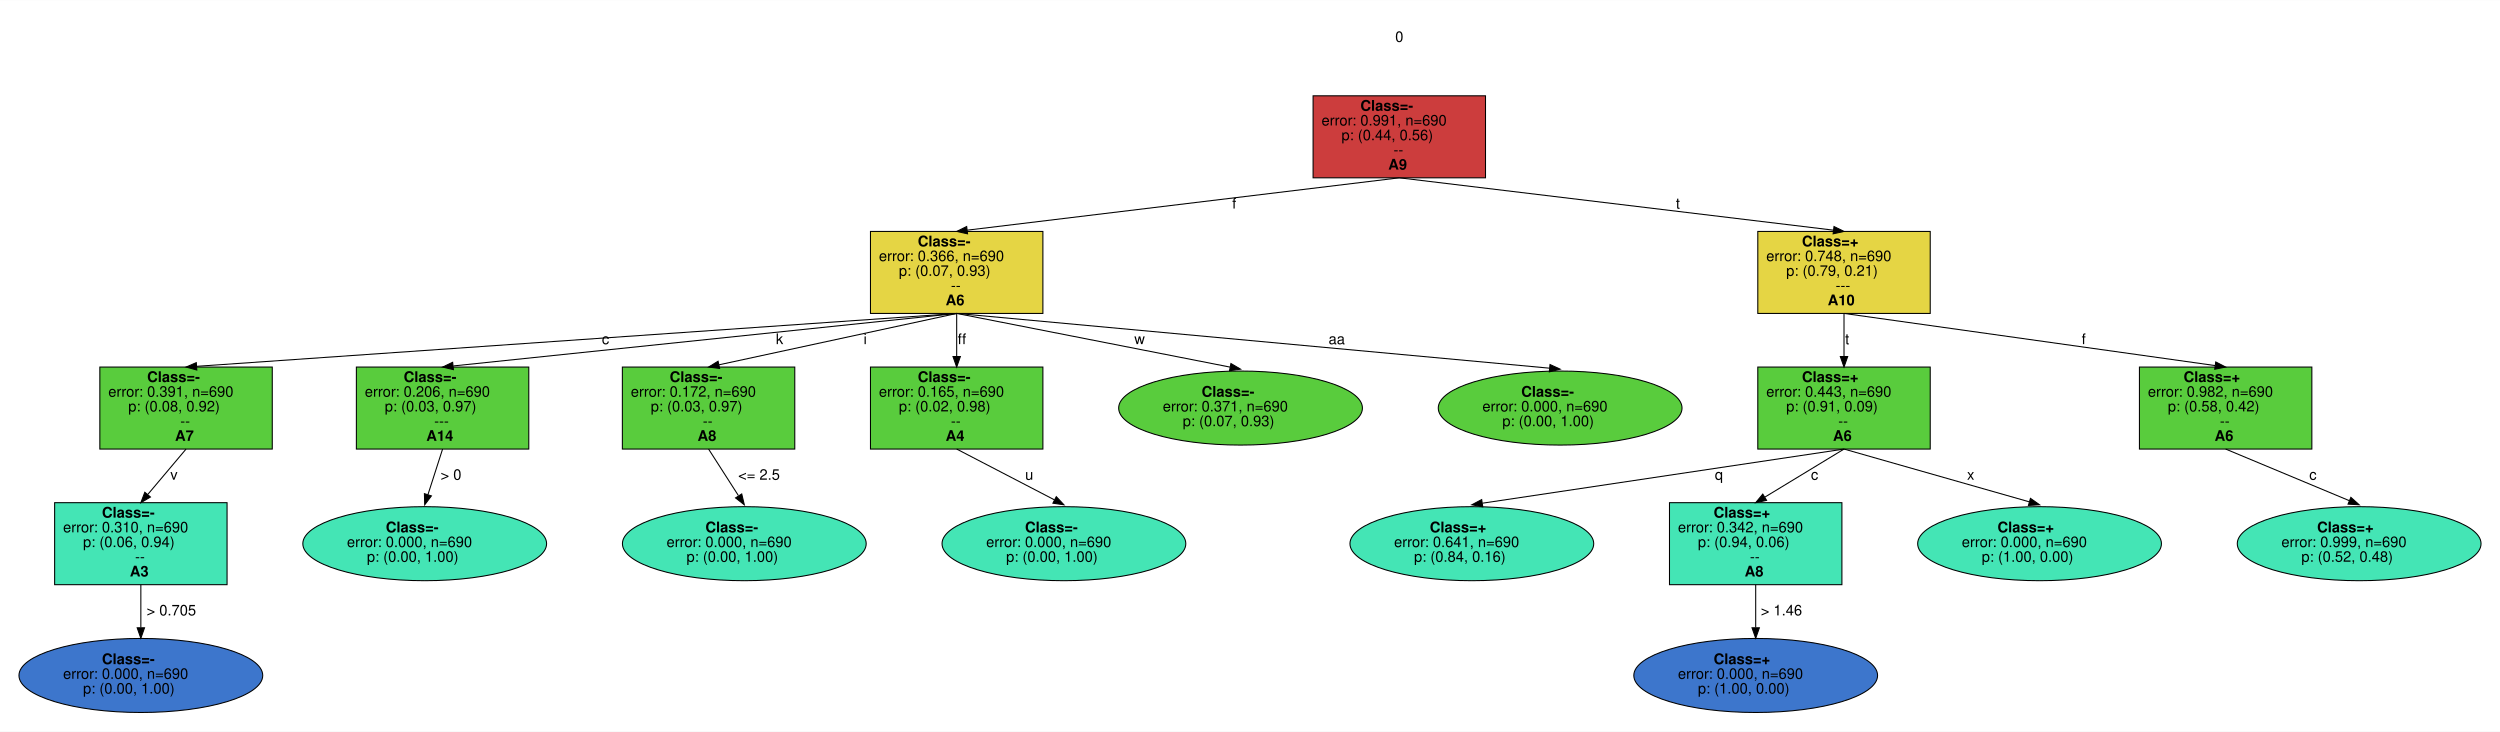
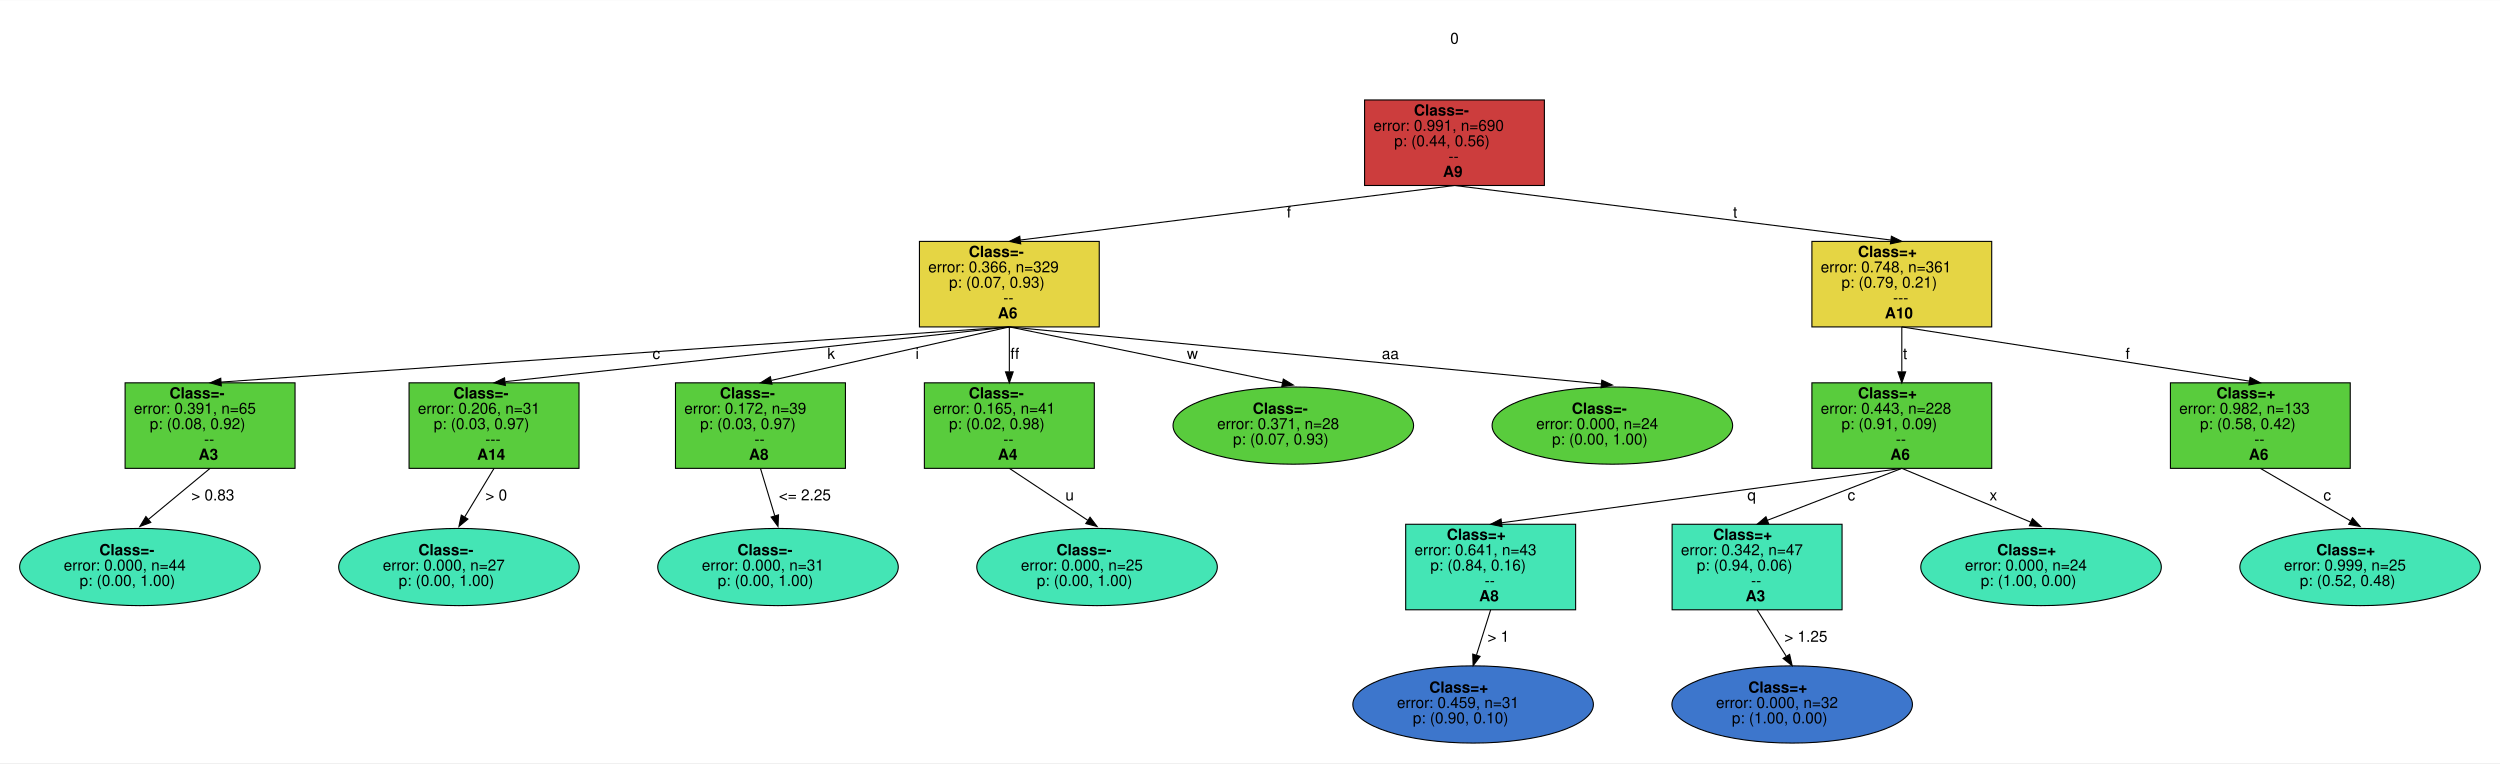
- <svg xmlns="http://www.w3.org/2000/svg" width="2378pt" height="696pt" viewBox="0.00 0.00 2377.93 695.71">
+ <svg xmlns="http://www.w3.org/2000/svg" width="2280pt" height="696pt" viewBox="0.00 0.00 2280.20 695.71">
  <g id="graph0" class="graph" transform="scale(1 1) rotate(0) translate(18 677.71)">
-     <polygon fill="white" stroke="transparent" points="-18,18 -18,-677.71 2359.93,-677.71 2359.93,18 -18,18" />
+     <polygon fill="white" stroke="transparent" points="-18,18 -18,-677.71 2262.2,-677.71 2262.2,18 -18,18" />
    <g id="node1" class="node">
-       <polygon fill="white" stroke="transparent" points="1339.97,-659.71 1285.97,-659.71 1285.97,-623.71 1339.97,-623.71 1339.97,-659.71" />
-       <text text-anchor="middle" x="1312.97" y="-638.01" font-family="Helvetica,sans-Serif" font-size="14.00">0</text>
+       <polygon fill="white" stroke="transparent" points="1335.6,-659.71 1281.6,-659.71 1281.6,-623.71 1335.6,-623.71 1335.6,-659.71" />
+       <text text-anchor="middle" x="1308.6" y="-638.01" font-family="Helvetica,sans-Serif" font-size="14.00">0</text>
    </g>
    <g id="node2" class="node">
-       <polygon fill="#cc3d3d" stroke="black" points="1394.97,-586.71 1230.97,-586.71 1230.97,-508.71 1394.97,-508.71 1394.97,-586.71" />
-       <text text-anchor="start" x="1275.97" y="-572.51" font-family="Helvetica,sans-Serif" font-weight="bold" font-size="14.00"> Class=- </text>
-       <text text-anchor="start" x="1344.97" y="-572.51" font-family="Helvetica,sans-Serif" font-size="14.00"> </text>
-       <text text-anchor="start" x="1238.97" y="-558.51" font-family="Helvetica,sans-Serif" font-size="14.00"> error: 0.991, n=690 </text>
-       <text text-anchor="start" x="1257.97" y="-544.51" font-family="Helvetica,sans-Serif" font-size="14.00"> p: (0.44, 0.56) </text>
-       <text text-anchor="start" x="1307.47" y="-530.51" font-family="Helvetica,sans-Serif" font-size="14.00">--</text>
-       <text text-anchor="start" x="1302.47" y="-516.51" font-family="Helvetica,sans-Serif" font-weight="bold" font-size="14.00">A9</text>
+       <polygon fill="#cc3d3d" stroke="black" points="1390.6,-586.71 1226.6,-586.71 1226.6,-508.71 1390.6,-508.71 1390.6,-586.71" />
+       <text text-anchor="start" x="1271.6" y="-572.51" font-family="Helvetica,sans-Serif" font-weight="bold" font-size="14.00"> Class=- </text>
+       <text text-anchor="start" x="1340.6" y="-572.51" font-family="Helvetica,sans-Serif" font-size="14.00"> </text>
+       <text text-anchor="start" x="1234.6" y="-558.51" font-family="Helvetica,sans-Serif" font-size="14.00"> error: 0.991, n=690 </text>
+       <text text-anchor="start" x="1253.6" y="-544.51" font-family="Helvetica,sans-Serif" font-size="14.00"> p: (0.44, 0.56) </text>
+       <text text-anchor="start" x="1303.1" y="-530.51" font-family="Helvetica,sans-Serif" font-size="14.00">--</text>
+       <text text-anchor="start" x="1298.1" y="-516.51" font-family="Helvetica,sans-Serif" font-weight="bold" font-size="14.00">A9</text>
    </g>
    <g id="node3" class="node">
-       <polygon fill="#e5d544" stroke="black" points="973.97,-457.71 809.97,-457.71 809.97,-379.71 973.97,-379.71 973.97,-457.71" />
-       <text text-anchor="start" x="854.97" y="-443.51" font-family="Helvetica,sans-Serif" font-weight="bold" font-size="14.00"> Class=- </text>
-       <text text-anchor="start" x="923.97" y="-443.51" font-family="Helvetica,sans-Serif" font-size="14.00"> </text>
-       <text text-anchor="start" x="817.97" y="-429.51" font-family="Helvetica,sans-Serif" font-size="14.00"> error: 0.366, n=690 </text>
-       <text text-anchor="start" x="836.97" y="-415.51" font-family="Helvetica,sans-Serif" font-size="14.00"> p: (0.07, 0.93) </text>
-       <text text-anchor="start" x="886.47" y="-401.51" font-family="Helvetica,sans-Serif" font-size="14.00">--</text>
-       <text text-anchor="start" x="881.47" y="-387.51" font-family="Helvetica,sans-Serif" font-weight="bold" font-size="14.00">A6</text>
+       <polygon fill="#e5d544" stroke="black" points="984.6,-457.71 820.6,-457.71 820.6,-379.71 984.6,-379.71 984.6,-457.71" />
+       <text text-anchor="start" x="865.6" y="-443.51" font-family="Helvetica,sans-Serif" font-weight="bold" font-size="14.00"> Class=- </text>
+       <text text-anchor="start" x="934.6" y="-443.51" font-family="Helvetica,sans-Serif" font-size="14.00"> </text>
+       <text text-anchor="start" x="828.6" y="-429.51" font-family="Helvetica,sans-Serif" font-size="14.00"> error: 0.366, n=329 </text>
+       <text text-anchor="start" x="847.6" y="-415.51" font-family="Helvetica,sans-Serif" font-size="14.00"> p: (0.07, 0.93) </text>
+       <text text-anchor="start" x="897.1" y="-401.51" font-family="Helvetica,sans-Serif" font-size="14.00">--</text>
+       <text text-anchor="start" x="892.1" y="-387.51" font-family="Helvetica,sans-Serif" font-weight="bold" font-size="14.00">A6</text>
    </g>
    <g id="edge2" class="edge">
-       <path fill="none" stroke="black" d="M1312.97,-508.71C1312.97,-508.71 965.71,-466.64 901.96,-458.92" />
-       <polygon fill="black" stroke="black" points="902.31,-455.44 891.97,-457.71 901.47,-462.39 902.31,-455.44" />
-       <text text-anchor="middle" x="1155.97" y="-479.51" font-family="Helvetica,sans-Serif" font-size="14.00">f</text>
+       <path fill="none" stroke="black" d="M1308.6,-508.71C1308.6,-508.71 975.16,-466.82 912.64,-458.97" />
+       <polygon fill="black" stroke="black" points="912.96,-455.48 902.6,-457.71 912.09,-462.43 912.96,-455.48" />
+       <text text-anchor="middle" x="1157.6" y="-479.51" font-family="Helvetica,sans-Serif" font-size="14.00">f</text>
    </g>
    <g id="node4" class="node">
-       <polygon fill="#e5d544" stroke="black" points="1817.97,-457.71 1653.97,-457.71 1653.97,-379.71 1817.97,-379.71 1817.97,-457.71" />
-       <text text-anchor="start" x="1695.97" y="-443.51" font-family="Helvetica,sans-Serif" font-weight="bold" font-size="14.00"> Class=+ </text>
-       <text text-anchor="start" x="1770.97" y="-443.51" font-family="Helvetica,sans-Serif" font-size="14.00"> </text>
-       <text text-anchor="start" x="1661.97" y="-429.51" font-family="Helvetica,sans-Serif" font-size="14.00"> error: 0.748, n=690 </text>
-       <text text-anchor="start" x="1680.97" y="-415.51" font-family="Helvetica,sans-Serif" font-size="14.00"> p: (0.79, 0.21) </text>
-       <text text-anchor="start" x="1727.97" y="-401.51" font-family="Helvetica,sans-Serif" font-size="14.00">---</text>
-       <text text-anchor="start" x="1720.47" y="-387.51" font-family="Helvetica,sans-Serif" font-weight="bold" font-size="14.00">A10</text>
+       <polygon fill="#e5d544" stroke="black" points="1798.6,-457.71 1634.6,-457.71 1634.6,-379.71 1798.6,-379.71 1798.6,-457.71" />
+       <text text-anchor="start" x="1676.6" y="-443.51" font-family="Helvetica,sans-Serif" font-weight="bold" font-size="14.00"> Class=+ </text>
+       <text text-anchor="start" x="1751.6" y="-443.51" font-family="Helvetica,sans-Serif" font-size="14.00"> </text>
+       <text text-anchor="start" x="1642.6" y="-429.51" font-family="Helvetica,sans-Serif" font-size="14.00"> error: 0.748, n=361 </text>
+       <text text-anchor="start" x="1661.6" y="-415.51" font-family="Helvetica,sans-Serif" font-size="14.00"> p: (0.79, 0.21) </text>
+       <text text-anchor="start" x="1708.6" y="-401.51" font-family="Helvetica,sans-Serif" font-size="14.00">---</text>
+       <text text-anchor="start" x="1701.1" y="-387.51" font-family="Helvetica,sans-Serif" font-weight="bold" font-size="14.00">A10</text>
    </g>
    <g id="edge3" class="edge">
-       <path fill="none" stroke="black" d="M1312.97,-508.71C1312.97,-508.71 1661.87,-466.64 1725.93,-458.92" />
-       <polygon fill="black" stroke="black" points="1726.46,-462.38 1735.97,-457.71 1725.62,-455.43 1726.46,-462.38" />
-       <text text-anchor="middle" x="1577.97" y="-479.51" font-family="Helvetica,sans-Serif" font-size="14.00">t</text>
+       <path fill="none" stroke="black" d="M1308.6,-508.71C1308.6,-508.71 1643.69,-466.82 1706.52,-458.97" />
+       <polygon fill="black" stroke="black" points="1707.11,-462.42 1716.6,-457.71 1706.24,-455.48 1707.11,-462.42" />
+       <text text-anchor="middle" x="1564.6" y="-479.51" font-family="Helvetica,sans-Serif" font-size="14.00">t</text>
    </g>
    <g id="node5" class="node">
-       <polygon fill="#59cc3d" stroke="black" points="240.97,-328.71 76.97,-328.71 76.97,-250.71 240.97,-250.71 240.97,-328.71" />
-       <text text-anchor="start" x="121.97" y="-314.51" font-family="Helvetica,sans-Serif" font-weight="bold" font-size="14.00"> Class=- </text>
-       <text text-anchor="start" x="190.97" y="-314.51" font-family="Helvetica,sans-Serif" font-size="14.00"> </text>
-       <text text-anchor="start" x="84.97" y="-300.51" font-family="Helvetica,sans-Serif" font-size="14.00"> error: 0.391, n=690 </text>
-       <text text-anchor="start" x="103.97" y="-286.51" font-family="Helvetica,sans-Serif" font-size="14.00"> p: (0.08, 0.92) </text>
-       <text text-anchor="start" x="153.47" y="-272.51" font-family="Helvetica,sans-Serif" font-size="14.00">--</text>
-       <text text-anchor="start" x="148.47" y="-258.51" font-family="Helvetica,sans-Serif" font-weight="bold" font-size="14.00">A7</text>
+       <polygon fill="#59cc3d" stroke="black" points="251.1,-328.71 96.1,-328.71 96.1,-250.71 251.1,-250.71 251.1,-328.71" />
+       <text text-anchor="start" x="136.6" y="-314.51" font-family="Helvetica,sans-Serif" font-weight="bold" font-size="14.00"> Class=- </text>
+       <text text-anchor="start" x="205.6" y="-314.51" font-family="Helvetica,sans-Serif" font-size="14.00"> </text>
+       <text text-anchor="start" x="104.1" y="-300.51" font-family="Helvetica,sans-Serif" font-size="14.00"> error: 0.391, n=65 </text>
+       <text text-anchor="start" x="118.6" y="-286.51" font-family="Helvetica,sans-Serif" font-size="14.00"> p: (0.08, 0.92) </text>
+       <text text-anchor="start" x="168.1" y="-272.51" font-family="Helvetica,sans-Serif" font-size="14.00">--</text>
+       <text text-anchor="start" x="163.1" y="-258.51" font-family="Helvetica,sans-Serif" font-weight="bold" font-size="14.00">A3</text>
    </g>
    <g id="edge4" class="edge">
-       <path fill="none" stroke="black" d="M891.97,-379.71C891.97,-379.71 257.09,-335.54 169.05,-329.41" />
-       <polygon fill="black" stroke="black" points="169.18,-325.91 158.97,-328.71 168.7,-332.9 169.18,-325.91" />
-       <text text-anchor="middle" x="557.97" y="-350.51" font-family="Helvetica,sans-Serif" font-size="14.00">c</text>
+       <path fill="none" stroke="black" d="M902.6,-379.71C902.6,-379.71 271.19,-335.54 183.63,-329.41" />
+       <polygon fill="black" stroke="black" points="183.82,-325.92 173.6,-328.71 183.33,-332.9 183.82,-325.92" />
+       <text text-anchor="middle" x="580.6" y="-350.51" font-family="Helvetica,sans-Serif" font-size="14.00">c</text>
    </g>
    <g id="node6" class="node">
-       <polygon fill="#59cc3d" stroke="black" points="484.97,-328.71 320.97,-328.71 320.97,-250.71 484.97,-250.71 484.97,-328.71" />
-       <text text-anchor="start" x="365.97" y="-314.51" font-family="Helvetica,sans-Serif" font-weight="bold" font-size="14.00"> Class=- </text>
-       <text text-anchor="start" x="434.97" y="-314.51" font-family="Helvetica,sans-Serif" font-size="14.00"> </text>
-       <text text-anchor="start" x="328.97" y="-300.51" font-family="Helvetica,sans-Serif" font-size="14.00"> error: 0.206, n=690 </text>
-       <text text-anchor="start" x="347.97" y="-286.51" font-family="Helvetica,sans-Serif" font-size="14.00"> p: (0.03, 0.97) </text>
-       <text text-anchor="start" x="394.97" y="-272.51" font-family="Helvetica,sans-Serif" font-size="14.00">---</text>
-       <text text-anchor="start" x="387.47" y="-258.51" font-family="Helvetica,sans-Serif" font-weight="bold" font-size="14.00">A14</text>
+       <polygon fill="#59cc3d" stroke="black" points="510.1,-328.71 355.1,-328.71 355.1,-250.71 510.1,-250.71 510.1,-328.71" />
+       <text text-anchor="start" x="395.6" y="-314.51" font-family="Helvetica,sans-Serif" font-weight="bold" font-size="14.00"> Class=- </text>
+       <text text-anchor="start" x="464.6" y="-314.51" font-family="Helvetica,sans-Serif" font-size="14.00"> </text>
+       <text text-anchor="start" x="363.1" y="-300.51" font-family="Helvetica,sans-Serif" font-size="14.00"> error: 0.206, n=31 </text>
+       <text text-anchor="start" x="377.6" y="-286.51" font-family="Helvetica,sans-Serif" font-size="14.00"> p: (0.03, 0.97) </text>
+       <text text-anchor="start" x="424.6" y="-272.51" font-family="Helvetica,sans-Serif" font-size="14.00">---</text>
+       <text text-anchor="start" x="417.1" y="-258.51" font-family="Helvetica,sans-Serif" font-weight="bold" font-size="14.00">A14</text>
    </g>
    <g id="edge5" class="edge">
-       <path fill="none" stroke="black" d="M891.97,-379.71C891.97,-379.71 483.4,-337.1 413.18,-329.78" />
-       <polygon fill="black" stroke="black" points="413.27,-326.27 402.97,-328.71 412.55,-333.23 413.27,-326.27" />
-       <text text-anchor="middle" x="723.47" y="-350.51" font-family="Helvetica,sans-Serif" font-size="14.00">k</text>
+       <path fill="none" stroke="black" d="M902.6,-379.71C902.6,-379.71 511.59,-337.28 442.86,-329.82" />
+       <polygon fill="black" stroke="black" points="442.92,-326.31 432.6,-328.71 442.17,-333.27 442.92,-326.31" />
+       <text text-anchor="middle" x="740.1" y="-350.51" font-family="Helvetica,sans-Serif" font-size="14.00">k</text>
    </g>
    <g id="node7" class="node">
-       <polygon fill="#59cc3d" stroke="black" points="737.97,-328.71 573.97,-328.71 573.97,-250.71 737.97,-250.71 737.97,-328.71" />
-       <text text-anchor="start" x="618.97" y="-314.51" font-family="Helvetica,sans-Serif" font-weight="bold" font-size="14.00"> Class=- </text>
-       <text text-anchor="start" x="687.97" y="-314.51" font-family="Helvetica,sans-Serif" font-size="14.00"> </text>
-       <text text-anchor="start" x="581.97" y="-300.51" font-family="Helvetica,sans-Serif" font-size="14.00"> error: 0.172, n=690 </text>
-       <text text-anchor="start" x="600.97" y="-286.51" font-family="Helvetica,sans-Serif" font-size="14.00"> p: (0.03, 0.97) </text>
-       <text text-anchor="start" x="650.47" y="-272.51" font-family="Helvetica,sans-Serif" font-size="14.00">--</text>
-       <text text-anchor="start" x="645.47" y="-258.51" font-family="Helvetica,sans-Serif" font-weight="bold" font-size="14.00">A8</text>
+       <polygon fill="#59cc3d" stroke="black" points="753.1,-328.71 598.1,-328.71 598.1,-250.71 753.1,-250.71 753.1,-328.71" />
+       <text text-anchor="start" x="638.6" y="-314.51" font-family="Helvetica,sans-Serif" font-weight="bold" font-size="14.00"> Class=- </text>
+       <text text-anchor="start" x="707.6" y="-314.51" font-family="Helvetica,sans-Serif" font-size="14.00"> </text>
+       <text text-anchor="start" x="606.1" y="-300.51" font-family="Helvetica,sans-Serif" font-size="14.00"> error: 0.172, n=39 </text>
+       <text text-anchor="start" x="620.6" y="-286.51" font-family="Helvetica,sans-Serif" font-size="14.00"> p: (0.03, 0.97) </text>
+       <text text-anchor="start" x="670.1" y="-272.51" font-family="Helvetica,sans-Serif" font-size="14.00">--</text>
+       <text text-anchor="start" x="665.1" y="-258.51" font-family="Helvetica,sans-Serif" font-weight="bold" font-size="14.00">A8</text>
    </g>
    <g id="edge6" class="edge">
-       <path fill="none" stroke="black" d="M891.97,-379.71C891.97,-379.71 710.47,-340.49 665.81,-330.84" />
-       <polygon fill="black" stroke="black" points="666.48,-327.4 655.97,-328.71 665,-334.24 666.48,-327.4" />
-       <text text-anchor="middle" x="804.97" y="-350.51" font-family="Helvetica,sans-Serif" font-size="14.00">i</text>
+       <path fill="none" stroke="black" d="M902.6,-379.71C902.6,-379.71 729.58,-340.84 685.65,-330.97" />
+       <polygon fill="black" stroke="black" points="686.13,-327.49 675.6,-328.71 684.59,-334.32 686.13,-327.49" />
+       <text text-anchor="middle" x="818.6" y="-350.51" font-family="Helvetica,sans-Serif" font-size="14.00">i</text>
    </g>
    <g id="node8" class="node">
-       <polygon fill="#59cc3d" stroke="black" points="973.97,-328.71 809.97,-328.71 809.97,-250.71 973.97,-250.71 973.97,-328.71" />
-       <text text-anchor="start" x="854.97" y="-314.51" font-family="Helvetica,sans-Serif" font-weight="bold" font-size="14.00"> Class=- </text>
-       <text text-anchor="start" x="923.97" y="-314.51" font-family="Helvetica,sans-Serif" font-size="14.00"> </text>
-       <text text-anchor="start" x="817.97" y="-300.51" font-family="Helvetica,sans-Serif" font-size="14.00"> error: 0.165, n=690 </text>
-       <text text-anchor="start" x="836.97" y="-286.51" font-family="Helvetica,sans-Serif" font-size="14.00"> p: (0.02, 0.98) </text>
-       <text text-anchor="start" x="886.47" y="-272.51" font-family="Helvetica,sans-Serif" font-size="14.00">--</text>
-       <text text-anchor="start" x="881.47" y="-258.51" font-family="Helvetica,sans-Serif" font-weight="bold" font-size="14.00">A4</text>
+       <polygon fill="#59cc3d" stroke="black" points="980.1,-328.71 825.1,-328.71 825.1,-250.71 980.1,-250.71 980.1,-328.71" />
+       <text text-anchor="start" x="865.6" y="-314.51" font-family="Helvetica,sans-Serif" font-weight="bold" font-size="14.00"> Class=- </text>
+       <text text-anchor="start" x="934.6" y="-314.51" font-family="Helvetica,sans-Serif" font-size="14.00"> </text>
+       <text text-anchor="start" x="833.1" y="-300.51" font-family="Helvetica,sans-Serif" font-size="14.00"> error: 0.165, n=41 </text>
+       <text text-anchor="start" x="847.6" y="-286.51" font-family="Helvetica,sans-Serif" font-size="14.00"> p: (0.02, 0.98) </text>
+       <text text-anchor="start" x="897.1" y="-272.51" font-family="Helvetica,sans-Serif" font-size="14.00">--</text>
+       <text text-anchor="start" x="892.1" y="-258.51" font-family="Helvetica,sans-Serif" font-weight="bold" font-size="14.00">A4</text>
    </g>
    <g id="edge7" class="edge">
-       <path fill="none" stroke="black" d="M891.97,-379.71C891.97,-379.71 891.97,-353.93 891.97,-339.03" />
-       <polygon fill="black" stroke="black" points="895.47,-338.71 891.97,-328.71 888.47,-338.71 895.47,-338.71" />
-       <text text-anchor="middle" x="896.97" y="-350.51" font-family="Helvetica,sans-Serif" font-size="14.00">ff</text>
+       <path fill="none" stroke="black" d="M902.6,-379.71C902.6,-379.71 902.6,-353.93 902.6,-339.03" />
+       <polygon fill="black" stroke="black" points="906.1,-338.71 902.6,-328.71 899.1,-338.71 906.1,-338.71" />
+       <text text-anchor="middle" x="907.6" y="-350.51" font-family="Helvetica,sans-Serif" font-size="14.00">ff</text>
    </g>
    <g id="node9" class="node">
-       <ellipse fill="#59cc3d" stroke="black" cx="1161.97" cy="-289.71" rx="115.93" ry="35.21" />
-       <text text-anchor="start" x="1124.97" y="-300.51" font-family="Helvetica,sans-Serif" font-weight="bold" font-size="14.00"> Class=- </text>
-       <text text-anchor="start" x="1193.97" y="-300.51" font-family="Helvetica,sans-Serif" font-size="14.00"> </text>
-       <text text-anchor="start" x="1087.97" y="-286.51" font-family="Helvetica,sans-Serif" font-size="14.00"> error: 0.371, n=690 </text>
-       <text text-anchor="start" x="1106.97" y="-272.51" font-family="Helvetica,sans-Serif" font-size="14.00"> p: (0.07, 0.93) </text>
+       <ellipse fill="#59cc3d" stroke="black" cx="1161.6" cy="-289.71" rx="109.7" ry="35.21" />
+       <text text-anchor="start" x="1124.6" y="-300.51" font-family="Helvetica,sans-Serif" font-weight="bold" font-size="14.00"> Class=- </text>
+       <text text-anchor="start" x="1193.6" y="-300.51" font-family="Helvetica,sans-Serif" font-size="14.00"> </text>
+       <text text-anchor="start" x="1092.1" y="-286.51" font-family="Helvetica,sans-Serif" font-size="14.00"> error: 0.371, n=28 </text>
+       <text text-anchor="start" x="1106.6" y="-272.51" font-family="Helvetica,sans-Serif" font-size="14.00"> p: (0.07, 0.93) </text>
    </g>
    <g id="edge8" class="edge">
-       <path fill="none" stroke="black" d="M891.97,-379.71C891.97,-379.71 1103.32,-338.22 1152.04,-328.66" />
-       <polygon fill="black" stroke="black" points="1152.83,-332.07 1161.97,-326.71 1151.48,-325.2 1152.83,-332.07" />
-       <text text-anchor="middle" x="1065.97" y="-350.51" font-family="Helvetica,sans-Serif" font-size="14.00">w</text>
+       <path fill="none" stroke="black" d="M902.6,-379.71C902.6,-379.71 1104.46,-338.4 1151.76,-328.72" />
+       <polygon fill="black" stroke="black" points="1152.51,-332.14 1161.6,-326.71 1151.1,-325.29 1152.51,-332.14" />
+       <text text-anchor="middle" x="1069.6" y="-350.51" font-family="Helvetica,sans-Serif" font-size="14.00">w</text>
    </g>
    <g id="node10" class="node">
-       <ellipse fill="#59cc3d" stroke="black" cx="1465.97" cy="-289.71" rx="115.93" ry="35.21" />
-       <text text-anchor="start" x="1428.97" y="-300.51" font-family="Helvetica,sans-Serif" font-weight="bold" font-size="14.00"> Class=- </text>
-       <text text-anchor="start" x="1497.97" y="-300.51" font-family="Helvetica,sans-Serif" font-size="14.00"> </text>
-       <text text-anchor="start" x="1391.97" y="-286.51" font-family="Helvetica,sans-Serif" font-size="14.00"> error: 0.000, n=690 </text>
-       <text text-anchor="start" x="1410.97" y="-272.51" font-family="Helvetica,sans-Serif" font-size="14.00"> p: (0.00, 1.00) </text>
+       <ellipse fill="#59cc3d" stroke="black" cx="1452.6" cy="-289.71" rx="109.7" ry="35.21" />
+       <text text-anchor="start" x="1415.6" y="-300.51" font-family="Helvetica,sans-Serif" font-weight="bold" font-size="14.00"> Class=- </text>
+       <text text-anchor="start" x="1484.6" y="-300.51" font-family="Helvetica,sans-Serif" font-size="14.00"> </text>
+       <text text-anchor="start" x="1383.1" y="-286.51" font-family="Helvetica,sans-Serif" font-size="14.00"> error: 0.000, n=24 </text>
+       <text text-anchor="start" x="1397.6" y="-272.51" font-family="Helvetica,sans-Serif" font-size="14.00"> p: (0.00, 1.00) </text>
    </g>
    <g id="edge9" class="edge">
-       <path fill="none" stroke="black" d="M891.97,-379.71C891.97,-379.71 1379.78,-334.67 1456,-327.63" />
-       <polygon fill="black" stroke="black" points="1456.33,-331.12 1465.97,-326.71 1455.69,-324.15 1456.33,-331.12" />
-       <text text-anchor="middle" x="1253.47" y="-350.51" font-family="Helvetica,sans-Serif" font-size="14.00">aa</text>
+       <path fill="none" stroke="black" d="M902.6,-379.71C902.6,-379.71 1368.04,-334.86 1442.59,-327.68" />
+       <polygon fill="black" stroke="black" points="1442.98,-331.15 1452.6,-326.71 1442.31,-324.19 1442.98,-331.15" />
+       <text text-anchor="middle" x="1250.1" y="-350.51" font-family="Helvetica,sans-Serif" font-size="14.00">aa</text>
+     </g>
+     <g id="node15" class="node">
+       <polygon fill="#59cc3d" stroke="black" points="1798.6,-328.71 1634.6,-328.71 1634.6,-250.71 1798.6,-250.71 1798.6,-328.71" />
+       <text text-anchor="start" x="1676.6" y="-314.51" font-family="Helvetica,sans-Serif" font-weight="bold" font-size="14.00"> Class=+ </text>
+       <text text-anchor="start" x="1751.6" y="-314.51" font-family="Helvetica,sans-Serif" font-size="14.00"> </text>
+       <text text-anchor="start" x="1642.6" y="-300.51" font-family="Helvetica,sans-Serif" font-size="14.00"> error: 0.443, n=228 </text>
+       <text text-anchor="start" x="1661.6" y="-286.51" font-family="Helvetica,sans-Serif" font-size="14.00"> p: (0.91, 0.09) </text>
+       <text text-anchor="start" x="1711.1" y="-272.51" font-family="Helvetica,sans-Serif" font-size="14.00">--</text>
+       <text text-anchor="start" x="1706.1" y="-258.51" font-family="Helvetica,sans-Serif" font-weight="bold" font-size="14.00">A6</text>
+     </g>
+     <g id="edge14" class="edge">
+       <path fill="none" stroke="black" d="M1716.6,-379.71C1716.6,-379.71 1716.6,-353.93 1716.6,-339.03" />
+       <polygon fill="black" stroke="black" points="1720.1,-338.71 1716.6,-328.71 1713.1,-338.71 1720.1,-338.71" />
+       <text text-anchor="middle" x="1719.6" y="-350.51" font-family="Helvetica,sans-Serif" font-size="14.00">t</text>
    </g>
    <g id="node16" class="node">
-       <polygon fill="#59cc3d" stroke="black" points="1817.97,-328.71 1653.97,-328.71 1653.97,-250.71 1817.97,-250.71 1817.97,-328.71" />
-       <text text-anchor="start" x="1695.97" y="-314.51" font-family="Helvetica,sans-Serif" font-weight="bold" font-size="14.00"> Class=+ </text>
-       <text text-anchor="start" x="1770.97" y="-314.51" font-family="Helvetica,sans-Serif" font-size="14.00"> </text>
-       <text text-anchor="start" x="1661.97" y="-300.51" font-family="Helvetica,sans-Serif" font-size="14.00"> error: 0.443, n=690 </text>
-       <text text-anchor="start" x="1680.97" y="-286.51" font-family="Helvetica,sans-Serif" font-size="14.00"> p: (0.91, 0.09) </text>
-       <text text-anchor="start" x="1730.47" y="-272.51" font-family="Helvetica,sans-Serif" font-size="14.00">--</text>
-       <text text-anchor="start" x="1725.47" y="-258.51" font-family="Helvetica,sans-Serif" font-weight="bold" font-size="14.00">A6</text>
+       <polygon fill="#59cc3d" stroke="black" points="2125.6,-328.71 1961.6,-328.71 1961.6,-250.71 2125.6,-250.71 2125.6,-328.71" />
+       <text text-anchor="start" x="2003.6" y="-314.51" font-family="Helvetica,sans-Serif" font-weight="bold" font-size="14.00"> Class=+ </text>
+       <text text-anchor="start" x="2078.6" y="-314.51" font-family="Helvetica,sans-Serif" font-size="14.00"> </text>
+       <text text-anchor="start" x="1969.6" y="-300.51" font-family="Helvetica,sans-Serif" font-size="14.00"> error: 0.982, n=133 </text>
+       <text text-anchor="start" x="1988.6" y="-286.51" font-family="Helvetica,sans-Serif" font-size="14.00"> p: (0.58, 0.42) </text>
+       <text text-anchor="start" x="2038.1" y="-272.51" font-family="Helvetica,sans-Serif" font-size="14.00">--</text>
+       <text text-anchor="start" x="2033.1" y="-258.51" font-family="Helvetica,sans-Serif" font-weight="bold" font-size="14.00">A6</text>
    </g>
    <g id="edge15" class="edge">
-       <path fill="none" stroke="black" d="M1735.97,-379.71C1735.97,-379.71 1735.97,-353.93 1735.97,-339.03" />
-       <polygon fill="black" stroke="black" points="1739.47,-338.71 1735.97,-328.71 1732.47,-338.71 1739.47,-338.71" />
-       <text text-anchor="middle" x="1738.97" y="-350.51" font-family="Helvetica,sans-Serif" font-size="14.00">t</text>
+       <path fill="none" stroke="black" d="M1716.6,-379.71C1716.6,-379.71 1978.26,-338.9 2033.46,-330.29" />
+       <polygon fill="black" stroke="black" points="2034.26,-333.71 2043.6,-328.71 2033.18,-326.79 2034.26,-333.71" />
+       <text text-anchor="middle" x="1922.6" y="-350.51" font-family="Helvetica,sans-Serif" font-size="14.00">f</text>
+     </g>
+     <g id="node11" class="node">
+       <ellipse fill="#44e5b5" stroke="black" cx="109.6" cy="-160.71" rx="109.7" ry="35.21" />
+       <text text-anchor="start" x="72.6" y="-171.51" font-family="Helvetica,sans-Serif" font-weight="bold" font-size="14.00"> Class=- </text>
+       <text text-anchor="start" x="141.6" y="-171.51" font-family="Helvetica,sans-Serif" font-size="14.00"> </text>
+       <text text-anchor="start" x="40.1" y="-157.51" font-family="Helvetica,sans-Serif" font-size="14.00"> error: 0.000, n=44 </text>
+       <text text-anchor="start" x="54.6" y="-143.51" font-family="Helvetica,sans-Serif" font-size="14.00"> p: (0.00, 1.00) </text>
+     </g>
+     <g id="edge10" class="edge">
+       <path fill="none" stroke="black" d="M173.6,-250.71C173.6,-250.71 134.54,-218.36 117.45,-204.21" />
+       <polygon fill="black" stroke="black" points="119.54,-201.39 109.6,-197.71 115.07,-206.78 119.54,-201.39" />
+       <text text-anchor="middle" x="176.1" y="-221.51" font-family="Helvetica,sans-Serif" font-size="14.00">&gt; 0.83</text>
+     </g>
+     <g id="node12" class="node">
+       <ellipse fill="#44e5b5" stroke="black" cx="400.6" cy="-160.71" rx="109.7" ry="35.21" />
+       <text text-anchor="start" x="363.6" y="-171.51" font-family="Helvetica,sans-Serif" font-weight="bold" font-size="14.00"> Class=- </text>
+       <text text-anchor="start" x="432.6" y="-171.51" font-family="Helvetica,sans-Serif" font-size="14.00"> </text>
+       <text text-anchor="start" x="331.1" y="-157.51" font-family="Helvetica,sans-Serif" font-size="14.00"> error: 0.000, n=27 </text>
+       <text text-anchor="start" x="345.6" y="-143.51" font-family="Helvetica,sans-Serif" font-size="14.00"> p: (0.00, 1.00) </text>
+     </g>
+     <g id="edge11" class="edge">
+       <path fill="none" stroke="black" d="M432.6,-250.71C432.6,-250.71 414.97,-221.52 405.89,-206.46" />
+       <polygon fill="black" stroke="black" points="408.77,-204.46 400.6,-197.71 402.77,-208.08 408.77,-204.46" />
+       <text text-anchor="middle" x="434.6" y="-221.51" font-family="Helvetica,sans-Serif" font-size="14.00">&gt; 0</text>
+     </g>
+     <g id="node13" class="node">
+       <ellipse fill="#44e5b5" stroke="black" cx="691.6" cy="-160.71" rx="109.7" ry="35.21" />
+       <text text-anchor="start" x="654.6" y="-171.51" font-family="Helvetica,sans-Serif" font-weight="bold" font-size="14.00"> Class=- </text>
+       <text text-anchor="start" x="723.6" y="-171.51" font-family="Helvetica,sans-Serif" font-size="14.00"> </text>
+       <text text-anchor="start" x="622.1" y="-157.51" font-family="Helvetica,sans-Serif" font-size="14.00"> error: 0.000, n=31 </text>
+       <text text-anchor="start" x="636.6" y="-143.51" font-family="Helvetica,sans-Serif" font-size="14.00"> p: (0.00, 1.00) </text>
+     </g>
+     <g id="edge12" class="edge">
+       <path fill="none" stroke="black" d="M675.6,-250.71C675.6,-250.71 684.05,-222.73 688.67,-207.43" />
+       <polygon fill="black" stroke="black" points="692.06,-208.3 691.6,-197.71 685.36,-206.27 692.06,-208.3" />
+       <text text-anchor="middle" x="716.1" y="-221.51" font-family="Helvetica,sans-Serif" font-size="14.00">&lt;= 2.25</text>
+     </g>
+     <g id="node14" class="node">
+       <ellipse fill="#44e5b5" stroke="black" cx="982.6" cy="-160.71" rx="109.7" ry="35.21" />
+       <text text-anchor="start" x="945.6" y="-171.51" font-family="Helvetica,sans-Serif" font-weight="bold" font-size="14.00"> Class=- </text>
+       <text text-anchor="start" x="1014.6" y="-171.51" font-family="Helvetica,sans-Serif" font-size="14.00"> </text>
+       <text text-anchor="start" x="913.1" y="-157.51" font-family="Helvetica,sans-Serif" font-size="14.00"> error: 0.000, n=25 </text>
+       <text text-anchor="start" x="927.6" y="-143.51" font-family="Helvetica,sans-Serif" font-size="14.00"> p: (0.00, 1.00) </text>
+     </g>
+     <g id="edge13" class="edge">
+       <path fill="none" stroke="black" d="M902.6,-250.71C902.6,-250.71 953.4,-217.06 974.04,-203.38" />
+       <polygon fill="black" stroke="black" points="976.2,-206.15 982.6,-197.71 972.33,-200.32 976.2,-206.15" />
+       <text text-anchor="middle" x="957.6" y="-221.51" font-family="Helvetica,sans-Serif" font-size="14.00">u</text>
    </g>
    <g id="node17" class="node">
-       <polygon fill="#59cc3d" stroke="black" points="2180.97,-328.71 2016.97,-328.71 2016.97,-250.71 2180.97,-250.71 2180.97,-328.71" />
-       <text text-anchor="start" x="2058.97" y="-314.51" font-family="Helvetica,sans-Serif" font-weight="bold" font-size="14.00"> Class=+ </text>
-       <text text-anchor="start" x="2133.97" y="-314.51" font-family="Helvetica,sans-Serif" font-size="14.00"> </text>
-       <text text-anchor="start" x="2024.97" y="-300.51" font-family="Helvetica,sans-Serif" font-size="14.00"> error: 0.982, n=690 </text>
-       <text text-anchor="start" x="2043.97" y="-286.51" font-family="Helvetica,sans-Serif" font-size="14.00"> p: (0.58, 0.42) </text>
-       <text text-anchor="start" x="2093.47" y="-272.51" font-family="Helvetica,sans-Serif" font-size="14.00">--</text>
-       <text text-anchor="start" x="2088.47" y="-258.51" font-family="Helvetica,sans-Serif" font-weight="bold" font-size="14.00">A6</text>
+       <polygon fill="#44e5b5" stroke="black" points="1419.1,-199.71 1264.1,-199.71 1264.1,-121.71 1419.1,-121.71 1419.1,-199.71" />
+       <text text-anchor="start" x="1301.6" y="-185.51" font-family="Helvetica,sans-Serif" font-weight="bold" font-size="14.00"> Class=+ </text>
+       <text text-anchor="start" x="1376.6" y="-185.51" font-family="Helvetica,sans-Serif" font-size="14.00"> </text>
+       <text text-anchor="start" x="1272.1" y="-171.51" font-family="Helvetica,sans-Serif" font-size="14.00"> error: 0.641, n=43 </text>
+       <text text-anchor="start" x="1286.6" y="-157.51" font-family="Helvetica,sans-Serif" font-size="14.00"> p: (0.84, 0.16) </text>
+       <text text-anchor="start" x="1336.1" y="-143.51" font-family="Helvetica,sans-Serif" font-size="14.00">--</text>
+       <text text-anchor="start" x="1331.1" y="-129.51" font-family="Helvetica,sans-Serif" font-weight="bold" font-size="14.00">A8</text>
    </g>
    <g id="edge16" class="edge">
-       <path fill="none" stroke="black" d="M1735.97,-379.71C1735.97,-379.71 2030.25,-338.36 2088.88,-330.13" />
-       <polygon fill="black" stroke="black" points="2089.55,-333.57 2098.97,-328.71 2088.58,-326.64 2089.55,-333.57" />
-       <text text-anchor="middle" x="1963.97" y="-350.51" font-family="Helvetica,sans-Serif" font-size="14.00">f</text>
-     </g>
-     <g id="node11" class="node">
-       <polygon fill="#44e5b5" stroke="black" points="197.97,-199.71 33.97,-199.71 33.97,-121.71 197.97,-121.71 197.97,-199.71" />
-       <text text-anchor="start" x="78.97" y="-185.51" font-family="Helvetica,sans-Serif" font-weight="bold" font-size="14.00"> Class=- </text>
-       <text text-anchor="start" x="147.97" y="-185.51" font-family="Helvetica,sans-Serif" font-size="14.00"> </text>
-       <text text-anchor="start" x="41.97" y="-171.51" font-family="Helvetica,sans-Serif" font-size="14.00"> error: 0.310, n=690 </text>
-       <text text-anchor="start" x="60.97" y="-157.51" font-family="Helvetica,sans-Serif" font-size="14.00"> p: (0.06, 0.94) </text>
-       <text text-anchor="start" x="110.47" y="-143.51" font-family="Helvetica,sans-Serif" font-size="14.00">--</text>
-       <text text-anchor="start" x="105.47" y="-129.51" font-family="Helvetica,sans-Serif" font-weight="bold" font-size="14.00">A3</text>
-     </g>
-     <g id="edge10" class="edge">
-       <path fill="none" stroke="black" d="M158.97,-250.71C158.97,-250.71 134.78,-222.02 122.68,-207.68" />
-       <polygon fill="black" stroke="black" points="125.09,-205.1 115.97,-199.71 119.74,-209.61 125.09,-205.1" />
-       <text text-anchor="middle" x="147.47" y="-221.51" font-family="Helvetica,sans-Serif" font-size="14.00">v</text>
-     </g>
-     <g id="node13" class="node">
-       <ellipse fill="#44e5b5" stroke="black" cx="385.97" cy="-160.71" rx="115.93" ry="35.21" />
-       <text text-anchor="start" x="348.97" y="-171.51" font-family="Helvetica,sans-Serif" font-weight="bold" font-size="14.00"> Class=- </text>
-       <text text-anchor="start" x="417.97" y="-171.51" font-family="Helvetica,sans-Serif" font-size="14.00"> </text>
-       <text text-anchor="start" x="311.97" y="-157.51" font-family="Helvetica,sans-Serif" font-size="14.00"> error: 0.000, n=690 </text>
-       <text text-anchor="start" x="330.97" y="-143.51" font-family="Helvetica,sans-Serif" font-size="14.00"> p: (0.00, 1.00) </text>
-     </g>
-     <g id="edge12" class="edge">
-       <path fill="none" stroke="black" d="M402.97,-250.71C402.97,-250.71 393.99,-222.73 389.08,-207.43" />
-       <polygon fill="black" stroke="black" points="392.35,-206.16 385.97,-197.71 385.69,-208.3 392.35,-206.16" />
-       <text text-anchor="middle" x="410.97" y="-221.51" font-family="Helvetica,sans-Serif" font-size="14.00">&gt; 0</text>
-     </g>
-     <g id="node14" class="node">
-       <ellipse fill="#44e5b5" stroke="black" cx="689.97" cy="-160.71" rx="115.93" ry="35.21" />
-       <text text-anchor="start" x="652.97" y="-171.51" font-family="Helvetica,sans-Serif" font-weight="bold" font-size="14.00"> Class=- </text>
-       <text text-anchor="start" x="721.97" y="-171.51" font-family="Helvetica,sans-Serif" font-size="14.00"> </text>
-       <text text-anchor="start" x="615.97" y="-157.51" font-family="Helvetica,sans-Serif" font-size="14.00"> error: 0.000, n=690 </text>
-       <text text-anchor="start" x="634.97" y="-143.51" font-family="Helvetica,sans-Serif" font-size="14.00"> p: (0.00, 1.00) </text>
-     </g>
-     <g id="edge13" class="edge">
-       <path fill="none" stroke="black" d="M655.97,-250.71C655.97,-250.71 674.69,-221.52 684.35,-206.46" />
-       <polygon fill="black" stroke="black" points="687.51,-208.02 689.97,-197.71 681.62,-204.24 687.51,-208.02" />
-       <text text-anchor="middle" x="703.97" y="-221.51" font-family="Helvetica,sans-Serif" font-size="14.00">&lt;= 2.5</text>
-     </g>
-     <g id="node15" class="node">
-       <ellipse fill="#44e5b5" stroke="black" cx="993.97" cy="-160.71" rx="115.93" ry="35.21" />
-       <text text-anchor="start" x="956.97" y="-171.51" font-family="Helvetica,sans-Serif" font-weight="bold" font-size="14.00"> Class=- </text>
-       <text text-anchor="start" x="1025.97" y="-171.51" font-family="Helvetica,sans-Serif" font-size="14.00"> </text>
-       <text text-anchor="start" x="919.97" y="-157.51" font-family="Helvetica,sans-Serif" font-size="14.00"> error: 0.000, n=690 </text>
-       <text text-anchor="start" x="938.97" y="-143.51" font-family="Helvetica,sans-Serif" font-size="14.00"> p: (0.00, 1.00) </text>
-     </g>
-     <g id="edge14" class="edge">
-       <path fill="none" stroke="black" d="M891.97,-250.71C891.97,-250.71 959.95,-215.39 984.91,-202.41" />
-       <polygon fill="black" stroke="black" points="986.71,-205.43 993.97,-197.71 983.48,-199.22 986.71,-205.43" />
-       <text text-anchor="middle" x="960.97" y="-221.51" font-family="Helvetica,sans-Serif" font-size="14.00">u</text>
-     </g>
-     <g id="node12" class="node">
-       <ellipse fill="#3d76cc" stroke="black" cx="115.97" cy="-35.36" rx="115.93" ry="35.21" />
-       <text text-anchor="start" x="78.97" y="-46.16" font-family="Helvetica,sans-Serif" font-weight="bold" font-size="14.00"> Class=- </text>
-       <text text-anchor="start" x="147.97" y="-46.16" font-family="Helvetica,sans-Serif" font-size="14.00"> </text>
-       <text text-anchor="start" x="41.97" y="-32.16" font-family="Helvetica,sans-Serif" font-size="14.00"> error: 0.000, n=690 </text>
-       <text text-anchor="start" x="60.97" y="-18.16" font-family="Helvetica,sans-Serif" font-size="14.00"> p: (0.00, 1.00) </text>
-     </g>
-     <g id="edge11" class="edge">
-       <path fill="none" stroke="black" d="M115.97,-121.71C115.97,-121.71 115.97,-95.93 115.97,-81.03" />
-       <polygon fill="black" stroke="black" points="119.47,-80.71 115.97,-70.71 112.47,-80.71 119.47,-80.71" />
-       <text text-anchor="middle" x="144.97" y="-92.51" font-family="Helvetica,sans-Serif" font-size="14.00">&gt; 0.705</text>
+       <path fill="none" stroke="black" d="M1716.6,-250.71C1716.6,-250.71 1411.27,-209.19 1351.63,-201.07" />
+       <polygon fill="black" stroke="black" points="1351.98,-197.59 1341.6,-199.71 1351.04,-204.53 1351.98,-197.59" />
+       <text text-anchor="middle" x="1579.6" y="-221.51" font-family="Helvetica,sans-Serif" font-size="14.00">q</text>
    </g>
    <g id="node18" class="node">
-       <ellipse fill="#44e5b5" stroke="black" cx="1381.97" cy="-160.71" rx="115.93" ry="35.21" />
-       <text text-anchor="start" x="1341.97" y="-171.51" font-family="Helvetica,sans-Serif" font-weight="bold" font-size="14.00"> Class=+ </text>
-       <text text-anchor="start" x="1416.97" y="-171.51" font-family="Helvetica,sans-Serif" font-size="14.00"> </text>
-       <text text-anchor="start" x="1307.97" y="-157.51" font-family="Helvetica,sans-Serif" font-size="14.00"> error: 0.641, n=690 </text>
-       <text text-anchor="start" x="1326.97" y="-143.51" font-family="Helvetica,sans-Serif" font-size="14.00"> p: (0.84, 0.16) </text>
+       <polygon fill="#44e5b5" stroke="black" points="1662.1,-199.71 1507.1,-199.71 1507.1,-121.71 1662.1,-121.71 1662.1,-199.71" />
+       <text text-anchor="start" x="1544.6" y="-185.51" font-family="Helvetica,sans-Serif" font-weight="bold" font-size="14.00"> Class=+ </text>
+       <text text-anchor="start" x="1619.6" y="-185.51" font-family="Helvetica,sans-Serif" font-size="14.00"> </text>
+       <text text-anchor="start" x="1515.1" y="-171.51" font-family="Helvetica,sans-Serif" font-size="14.00"> error: 0.342, n=47 </text>
+       <text text-anchor="start" x="1529.6" y="-157.51" font-family="Helvetica,sans-Serif" font-size="14.00"> p: (0.94, 0.06) </text>
+       <text text-anchor="start" x="1579.1" y="-143.51" font-family="Helvetica,sans-Serif" font-size="14.00">--</text>
+       <text text-anchor="start" x="1574.1" y="-129.51" font-family="Helvetica,sans-Serif" font-weight="bold" font-size="14.00">A3</text>
    </g>
    <g id="edge17" class="edge">
-       <path fill="none" stroke="black" d="M1735.97,-250.71C1735.97,-250.71 1450.22,-207.93 1392.18,-199.24" />
-       <polygon fill="black" stroke="black" points="1392.37,-195.73 1381.97,-197.71 1391.34,-202.65 1392.37,-195.73" />
-       <text text-anchor="middle" x="1616.97" y="-221.51" font-family="Helvetica,sans-Serif" font-size="14.00">q</text>
+       <path fill="none" stroke="black" d="M1716.6,-250.71C1716.6,-250.71 1624.36,-215.07 1594.09,-203.38" />
+       <polygon fill="black" stroke="black" points="1595.19,-200.05 1584.6,-199.71 1592.67,-206.58 1595.19,-200.05" />
+       <text text-anchor="middle" x="1670.6" y="-221.51" font-family="Helvetica,sans-Serif" font-size="14.00">c</text>
    </g>
    <g id="node19" class="node">
-       <polygon fill="#44e5b5" stroke="black" points="1733.97,-199.71 1569.97,-199.71 1569.97,-121.71 1733.97,-121.71 1733.97,-199.71" />
-       <text text-anchor="start" x="1611.97" y="-185.51" font-family="Helvetica,sans-Serif" font-weight="bold" font-size="14.00"> Class=+ </text>
-       <text text-anchor="start" x="1686.97" y="-185.51" font-family="Helvetica,sans-Serif" font-size="14.00"> </text>
-       <text text-anchor="start" x="1577.97" y="-171.51" font-family="Helvetica,sans-Serif" font-size="14.00"> error: 0.342, n=690 </text>
-       <text text-anchor="start" x="1596.97" y="-157.51" font-family="Helvetica,sans-Serif" font-size="14.00"> p: (0.94, 0.06) </text>
-       <text text-anchor="start" x="1646.47" y="-143.51" font-family="Helvetica,sans-Serif" font-size="14.00">--</text>
-       <text text-anchor="start" x="1641.47" y="-129.51" font-family="Helvetica,sans-Serif" font-weight="bold" font-size="14.00">A8</text>
+       <ellipse fill="#44e5b5" stroke="black" cx="1843.6" cy="-160.71" rx="109.7" ry="35.21" />
+       <text text-anchor="start" x="1803.6" y="-171.51" font-family="Helvetica,sans-Serif" font-weight="bold" font-size="14.00"> Class=+ </text>
+       <text text-anchor="start" x="1878.6" y="-171.51" font-family="Helvetica,sans-Serif" font-size="14.00"> </text>
+       <text text-anchor="start" x="1774.1" y="-157.51" font-family="Helvetica,sans-Serif" font-size="14.00"> error: 0.000, n=24 </text>
+       <text text-anchor="start" x="1788.6" y="-143.51" font-family="Helvetica,sans-Serif" font-size="14.00"> p: (1.00, 0.00) </text>
    </g>
    <g id="edge18" class="edge">
-       <path fill="none" stroke="black" d="M1735.97,-250.71C1735.97,-250.71 1682.1,-218.01 1660.64,-204.98" />
-       <polygon fill="black" stroke="black" points="1662.33,-201.91 1651.97,-199.71 1658.7,-207.89 1662.33,-201.91" />
-       <text text-anchor="middle" x="1707.97" y="-221.51" font-family="Helvetica,sans-Serif" font-size="14.00">c</text>
+       <path fill="none" stroke="black" d="M1716.6,-250.71C1716.6,-250.71 1804.52,-214.02 1834.06,-201.69" />
+       <polygon fill="black" stroke="black" points="1835.72,-204.79 1843.6,-197.71 1833.02,-198.33 1835.72,-204.79" />
+       <text text-anchor="middle" x="1800.1" y="-221.51" font-family="Helvetica,sans-Serif" font-size="14.00">x</text>
+     </g>
+     <g id="node22" class="node">
+       <ellipse fill="#44e5b5" stroke="black" cx="2134.6" cy="-160.71" rx="109.7" ry="35.21" />
+       <text text-anchor="start" x="2094.6" y="-171.51" font-family="Helvetica,sans-Serif" font-weight="bold" font-size="14.00"> Class=+ </text>
+       <text text-anchor="start" x="2169.6" y="-171.51" font-family="Helvetica,sans-Serif" font-size="14.00"> </text>
+       <text text-anchor="start" x="2065.1" y="-157.51" font-family="Helvetica,sans-Serif" font-size="14.00"> error: 0.999, n=25 </text>
+       <text text-anchor="start" x="2079.6" y="-143.51" font-family="Helvetica,sans-Serif" font-size="14.00"> p: (0.52, 0.48) </text>
+     </g>
+     <g id="edge21" class="edge">
+       <path fill="none" stroke="black" d="M2043.6,-250.71C2043.6,-250.71 2103.1,-216.06 2125.88,-202.79" />
+       <polygon fill="black" stroke="black" points="2127.72,-205.77 2134.6,-197.71 2124.2,-199.72 2127.72,-205.77" />
+       <text text-anchor="middle" x="2104.6" y="-221.51" font-family="Helvetica,sans-Serif" font-size="14.00">c</text>
    </g>
    <g id="node20" class="node">
-       <ellipse fill="#44e5b5" stroke="black" cx="1921.97" cy="-160.71" rx="115.93" ry="35.21" />
-       <text text-anchor="start" x="1881.97" y="-171.51" font-family="Helvetica,sans-Serif" font-weight="bold" font-size="14.00"> Class=+ </text>
-       <text text-anchor="start" x="1956.97" y="-171.51" font-family="Helvetica,sans-Serif" font-size="14.00"> </text>
-       <text text-anchor="start" x="1847.97" y="-157.51" font-family="Helvetica,sans-Serif" font-size="14.00"> error: 0.000, n=690 </text>
-       <text text-anchor="start" x="1866.97" y="-143.51" font-family="Helvetica,sans-Serif" font-size="14.00"> p: (1.00, 0.00) </text>
+       <ellipse fill="#3d76cc" stroke="black" cx="1325.6" cy="-35.36" rx="109.7" ry="35.21" />
+       <text text-anchor="start" x="1285.6" y="-46.16" font-family="Helvetica,sans-Serif" font-weight="bold" font-size="14.00"> Class=+ </text>
+       <text text-anchor="start" x="1360.6" y="-46.16" font-family="Helvetica,sans-Serif" font-size="14.00"> </text>
+       <text text-anchor="start" x="1256.1" y="-32.16" font-family="Helvetica,sans-Serif" font-size="14.00"> error: 0.459, n=31 </text>
+       <text text-anchor="start" x="1270.6" y="-18.16" font-family="Helvetica,sans-Serif" font-size="14.00"> p: (0.90, 0.10) </text>
    </g>
    <g id="edge19" class="edge">
-       <path fill="none" stroke="black" d="M1735.97,-250.71C1735.97,-250.71 1873.96,-211.39 1912.23,-200.49" />
-       <polygon fill="black" stroke="black" points="1913.31,-203.82 1921.97,-197.71 1911.39,-197.09 1913.31,-203.82" />
-       <text text-anchor="middle" x="1856.47" y="-221.51" font-family="Helvetica,sans-Serif" font-size="14.00">x</text>
-     </g>
-     <g id="node22" class="node">
-       <ellipse fill="#44e5b5" stroke="black" cx="2225.97" cy="-160.71" rx="115.93" ry="35.21" />
-       <text text-anchor="start" x="2185.97" y="-171.51" font-family="Helvetica,sans-Serif" font-weight="bold" font-size="14.00"> Class=+ </text>
-       <text text-anchor="start" x="2260.97" y="-171.51" font-family="Helvetica,sans-Serif" font-size="14.00"> </text>
-       <text text-anchor="start" x="2151.97" y="-157.51" font-family="Helvetica,sans-Serif" font-size="14.00"> error: 0.999, n=690 </text>
-       <text text-anchor="start" x="2170.97" y="-143.51" font-family="Helvetica,sans-Serif" font-size="14.00"> p: (0.52, 0.48) </text>
-     </g>
-     <g id="edge21" class="edge">
-       <path fill="none" stroke="black" d="M2098.97,-250.71C2098.97,-250.71 2186.88,-214.02 2216.42,-201.69" />
-       <polygon fill="black" stroke="black" points="2218.08,-204.79 2225.97,-197.71 2215.39,-198.33 2218.08,-204.79" />
-       <text text-anchor="middle" x="2181.97" y="-221.51" font-family="Helvetica,sans-Serif" font-size="14.00">c</text>
+       <path fill="none" stroke="black" d="M1341.6,-121.71C1341.6,-121.71 1333.34,-95.36 1328.69,-80.54" />
+       <polygon fill="black" stroke="black" points="1331.93,-79.2 1325.6,-70.71 1325.26,-81.3 1331.93,-79.2" />
+       <text text-anchor="middle" x="1348.6" y="-92.51" font-family="Helvetica,sans-Serif" font-size="14.00">&gt; 1</text>
    </g>
    <g id="node21" class="node">
-       <ellipse fill="#3d76cc" stroke="black" cx="1651.97" cy="-35.36" rx="115.93" ry="35.21" />
-       <text text-anchor="start" x="1611.97" y="-46.16" font-family="Helvetica,sans-Serif" font-weight="bold" font-size="14.00"> Class=+ </text>
-       <text text-anchor="start" x="1686.97" y="-46.16" font-family="Helvetica,sans-Serif" font-size="14.00"> </text>
-       <text text-anchor="start" x="1577.97" y="-32.16" font-family="Helvetica,sans-Serif" font-size="14.00"> error: 0.000, n=690 </text>
-       <text text-anchor="start" x="1596.97" y="-18.16" font-family="Helvetica,sans-Serif" font-size="14.00"> p: (1.00, 0.00) </text>
+       <ellipse fill="#3d76cc" stroke="black" cx="1616.6" cy="-35.36" rx="109.7" ry="35.21" />
+       <text text-anchor="start" x="1576.6" y="-46.16" font-family="Helvetica,sans-Serif" font-weight="bold" font-size="14.00"> Class=+ </text>
+       <text text-anchor="start" x="1651.6" y="-46.16" font-family="Helvetica,sans-Serif" font-size="14.00"> </text>
+       <text text-anchor="start" x="1547.1" y="-32.16" font-family="Helvetica,sans-Serif" font-size="14.00"> error: 0.000, n=32 </text>
+       <text text-anchor="start" x="1561.6" y="-18.16" font-family="Helvetica,sans-Serif" font-size="14.00"> p: (1.00, 0.00) </text>
    </g>
    <g id="edge20" class="edge">
-       <path fill="none" stroke="black" d="M1651.97,-121.71C1651.97,-121.71 1651.97,-95.93 1651.97,-81.03" />
-       <polygon fill="black" stroke="black" points="1655.47,-80.71 1651.97,-70.71 1648.47,-80.71 1655.47,-80.71" />
-       <text text-anchor="middle" x="1676.47" y="-92.51" font-family="Helvetica,sans-Serif" font-size="14.00">&gt; 1.46</text>
+       <path fill="none" stroke="black" d="M1584.6,-121.71C1584.6,-121.71 1601.86,-94.21 1611.03,-79.59" />
+       <polygon fill="black" stroke="black" points="1614.25,-81.04 1616.6,-70.71 1608.32,-77.32 1614.25,-81.04" />
+       <text text-anchor="middle" x="1629.1" y="-92.51" font-family="Helvetica,sans-Serif" font-size="14.00">&gt; 1.25</text>
    </g>
  </g>
</svg>
